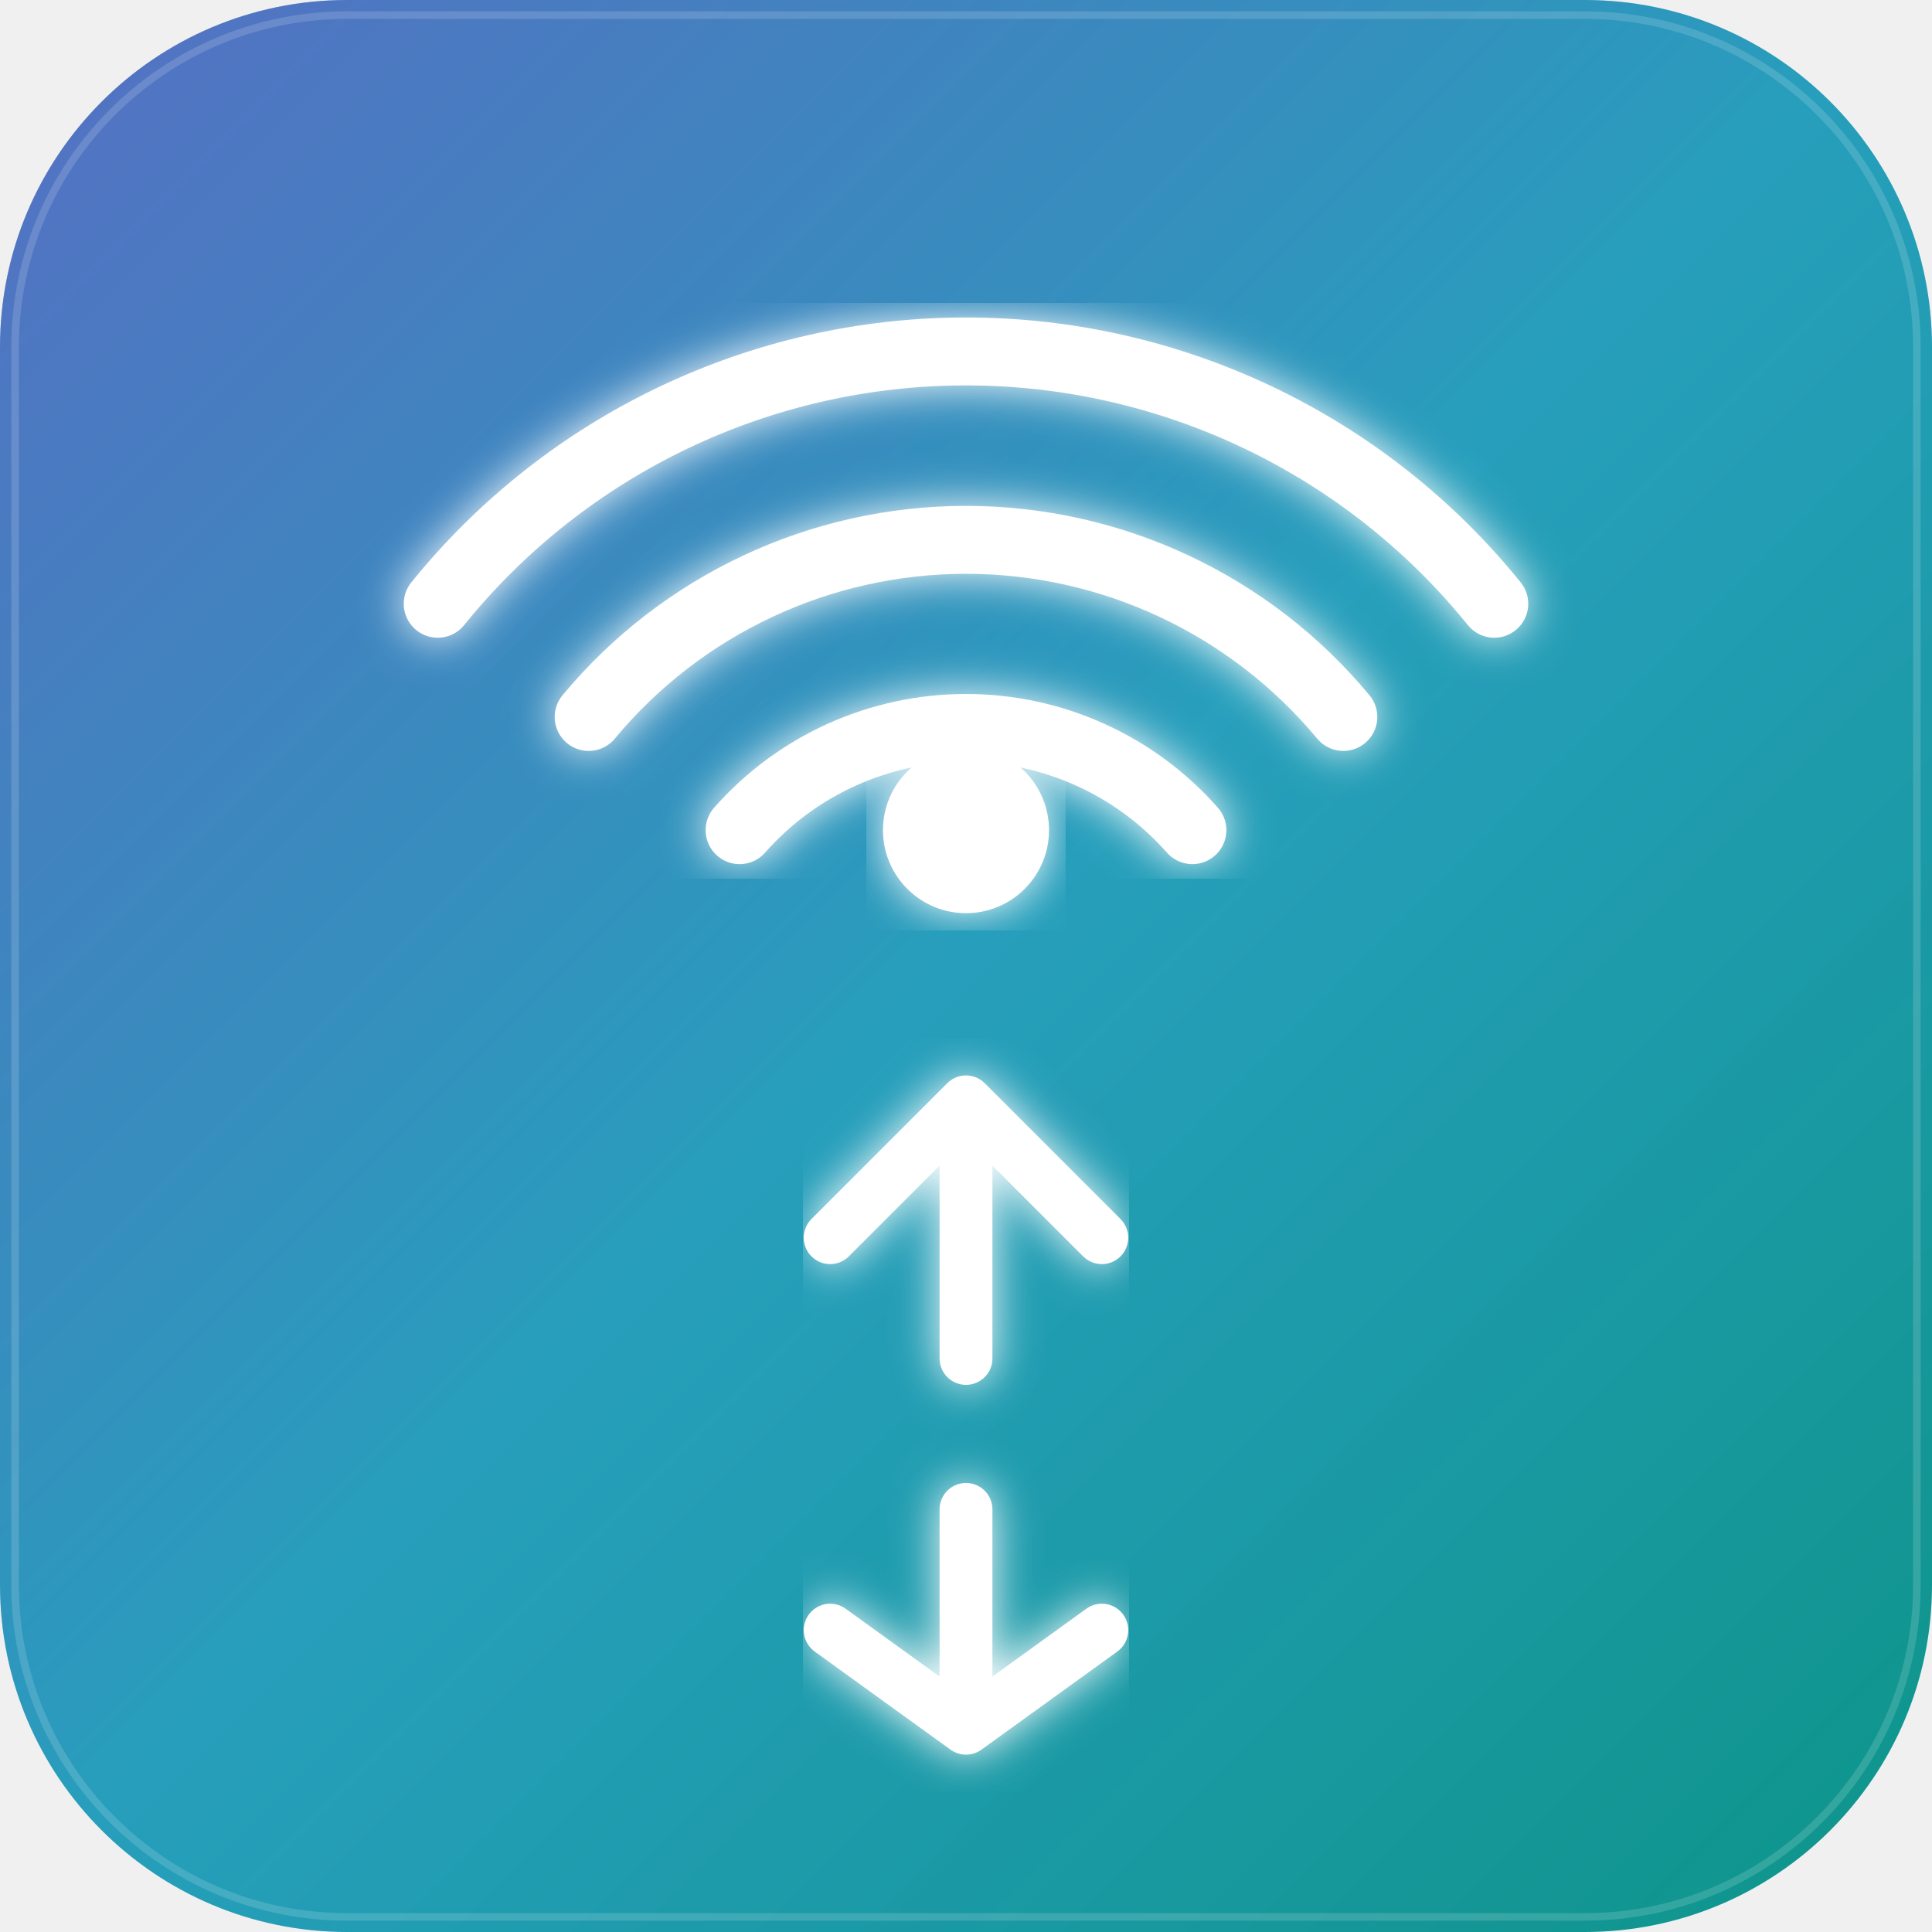
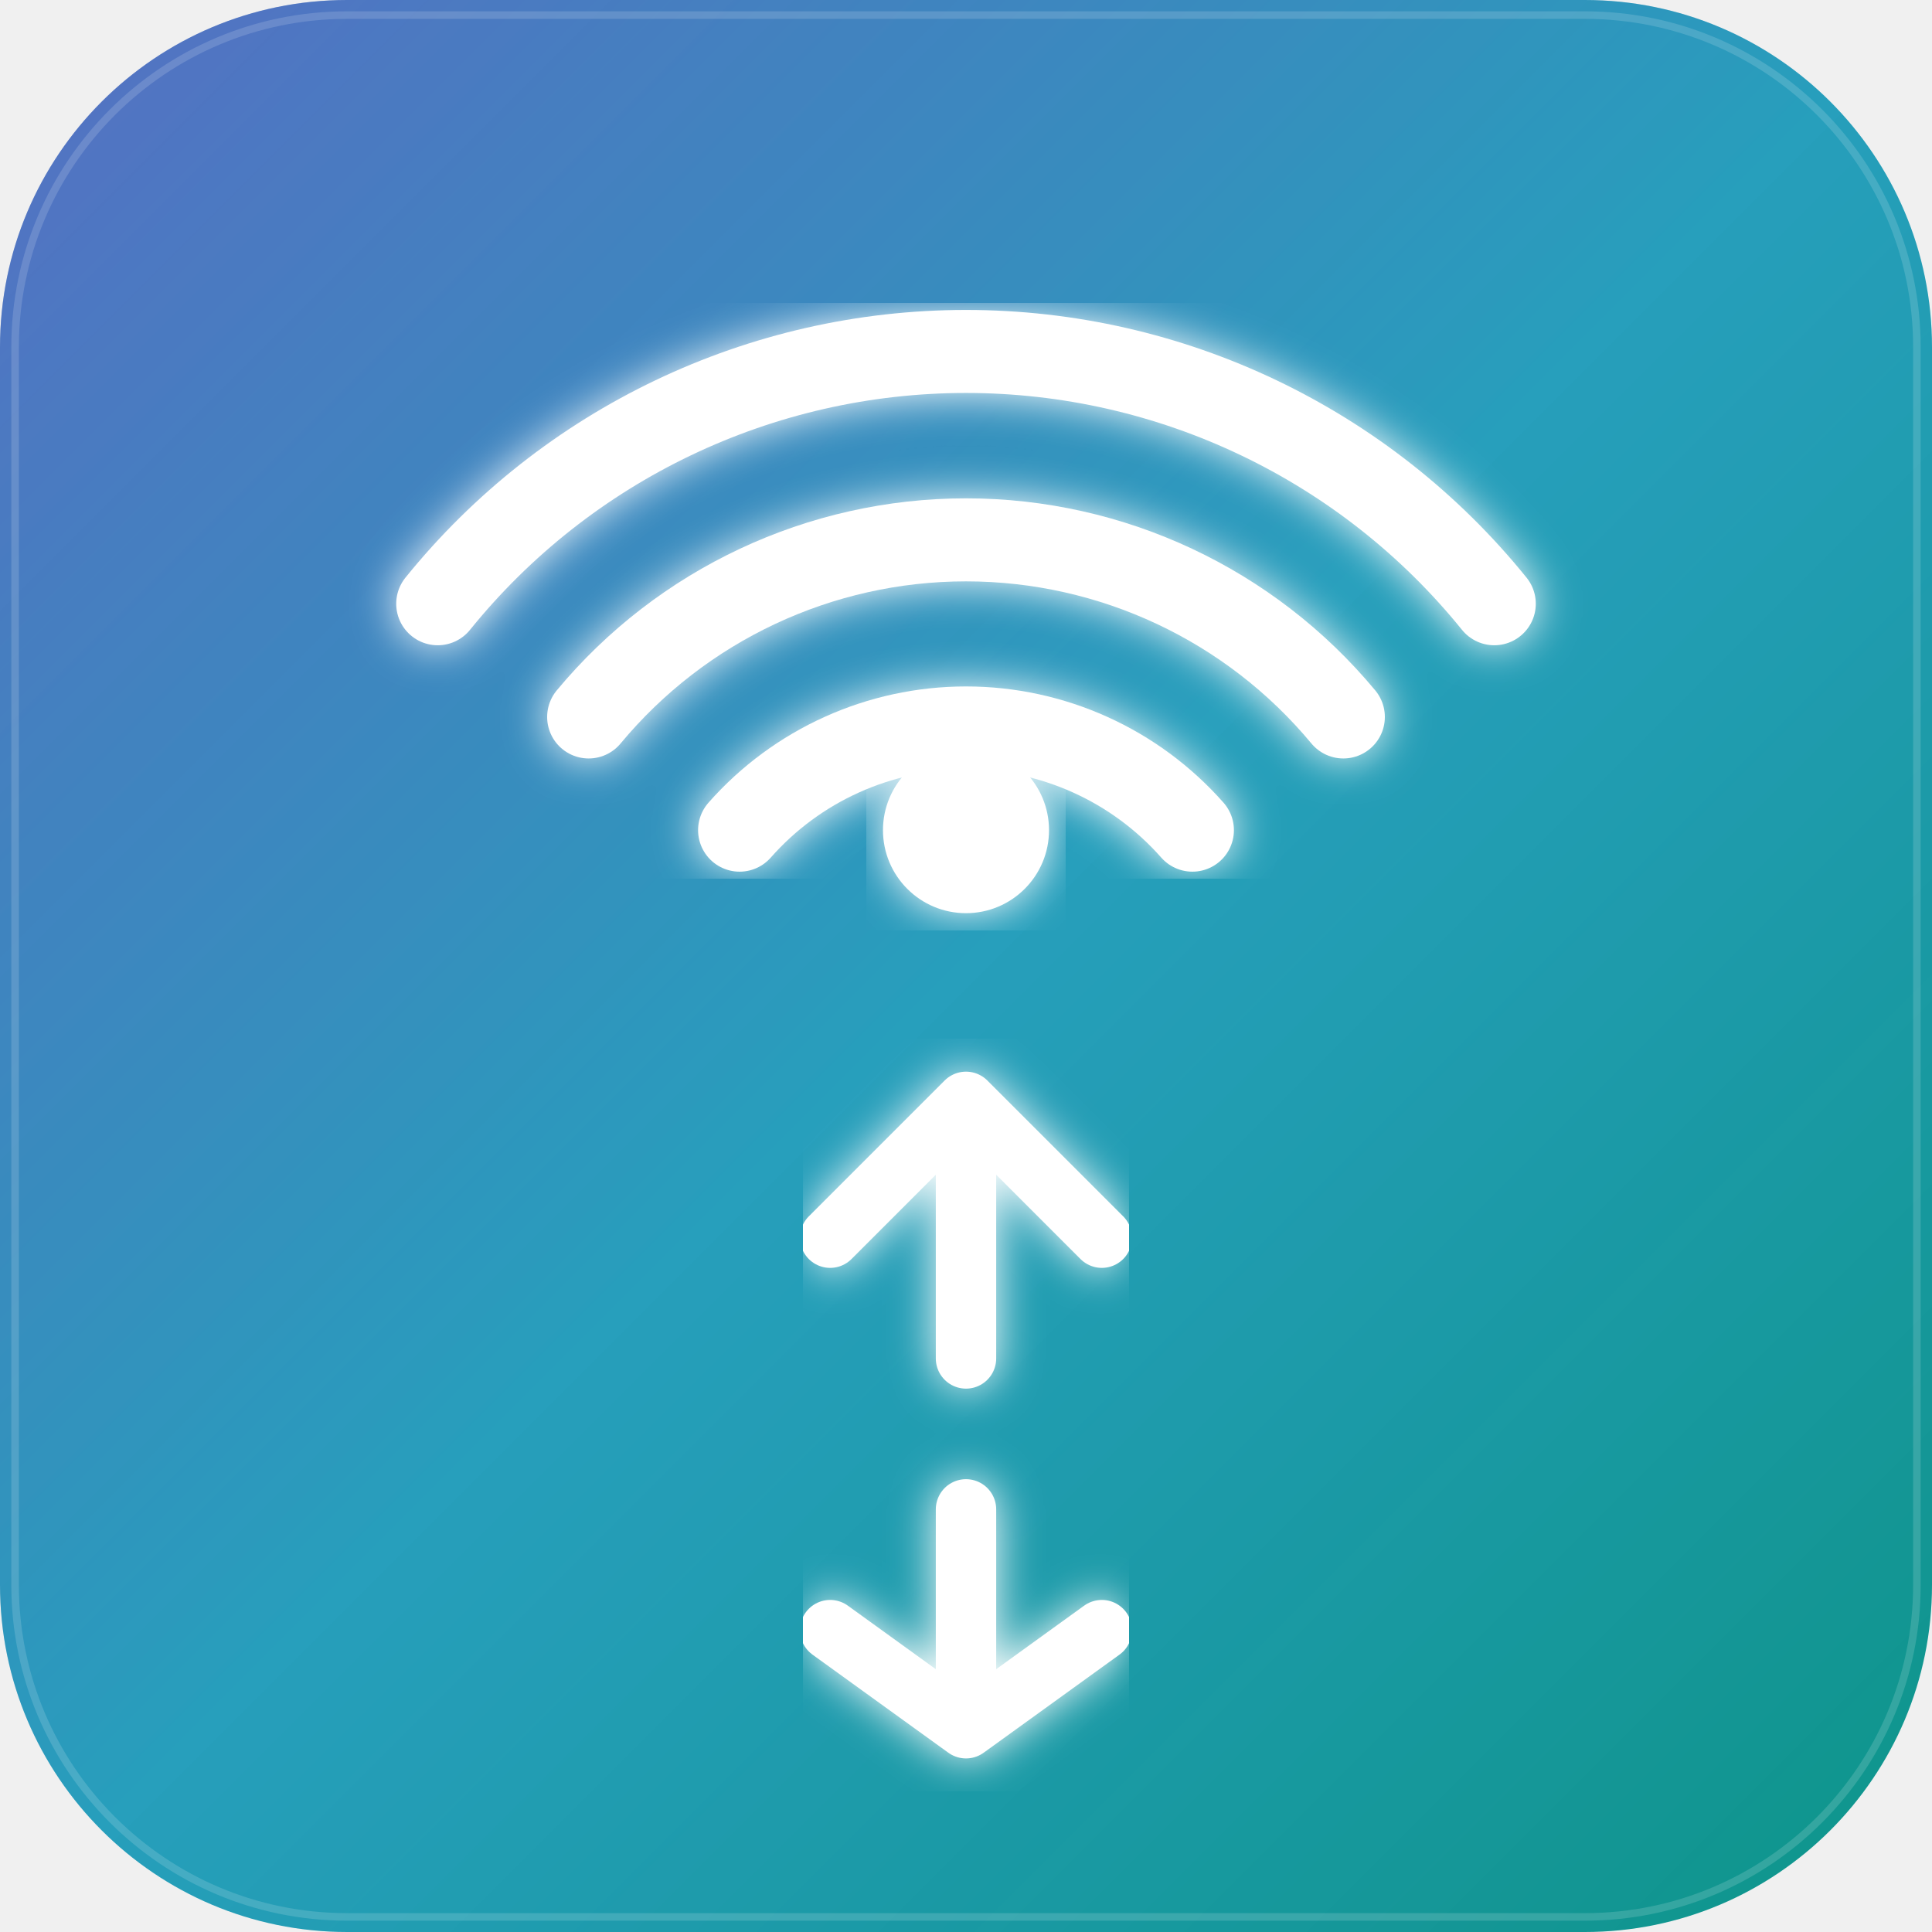
<svg xmlns="http://www.w3.org/2000/svg" viewBox="0 0 512 512" width="512" height="512">
  <defs>
    <linearGradient id="bgGrad" x1="0%" y1="0%" x2="100%" y2="100%">
-       <stop offset="0%" style="stop-color:#1e40af" />
-       <stop offset="50%" style="stop-color:#0891b2" />
-       <stop offset="100%" style="stop-color:#0d9488" />
+       <stop offset="0%" stop-color="#1e40af" />
+       <stop offset="50%" stop-color="#0891b2" />
+       <stop offset="100%" stop-color="#0d9488" />
    </linearGradient>
    <linearGradient id="shine" x1="0%" y1="0%" x2="100%" y2="100%">
-       <stop offset="0%" style="stop-color:rgba(255,255,255,0.25)" />
-       <stop offset="100%" style="stop-color:rgba(255,255,255,0)" />
+       <stop offset="0%" stop-color="rgba(255,255,255,0.25)" />
+       <stop offset="100%" stop-color="rgba(255,255,255,0)" />
    </linearGradient>
    <filter id="glow">
      <feGaussianBlur stdDeviation="6" result="blur" />
      <feMerge>
        <feMergeNode in="blur" />
        <feMergeNode in="SourceGraphic" />
      </feMerge>
    </filter>
  </defs>
  <rect width="512" height="512" rx="92" ry="92" fill="url(#bgGrad)" />
  <rect width="512" height="512" rx="92" ry="92" fill="url(#shine)" />
  <rect x="4" y="4" width="504" height="504" rx="88" ry="88" fill="none" stroke="rgba(255,255,255,0.15)" stroke-width="2" />
-   <g filter="url(#glow)" stroke="white" stroke-width="18" fill="none" stroke-linecap="round">
+   <g stroke="white" stroke-width="22" fill="none" stroke-linecap="round" filter="url(#glow)">
    <path d="M 196 220 A 80 80 0 0 1 316 220" />
    <path d="M 156 190 A 130 130 0 0 1 356 190" />
    <path d="M 116 160 A 180 180 0 0 1 396 160" />
  </g>
  <circle cx="256" cy="220" r="22" fill="white" filter="url(#glow)" />
-   <g stroke="white" stroke-width="14" fill="none" stroke-linecap="round" stroke-linejoin="round" filter="url(#glow)">
+   <g stroke="white" stroke-width="16" fill="none" stroke-linecap="round" stroke-linejoin="round" filter="url(#glow)">
    <line x1="256" y1="360" x2="256" y2="300" />
    <polyline points="220,328 256,292 292,328" />
    <line x1="256" y1="400" x2="256" y2="450" />
    <polyline points="220,432 256,458 292,432" />
  </g>
</svg>
